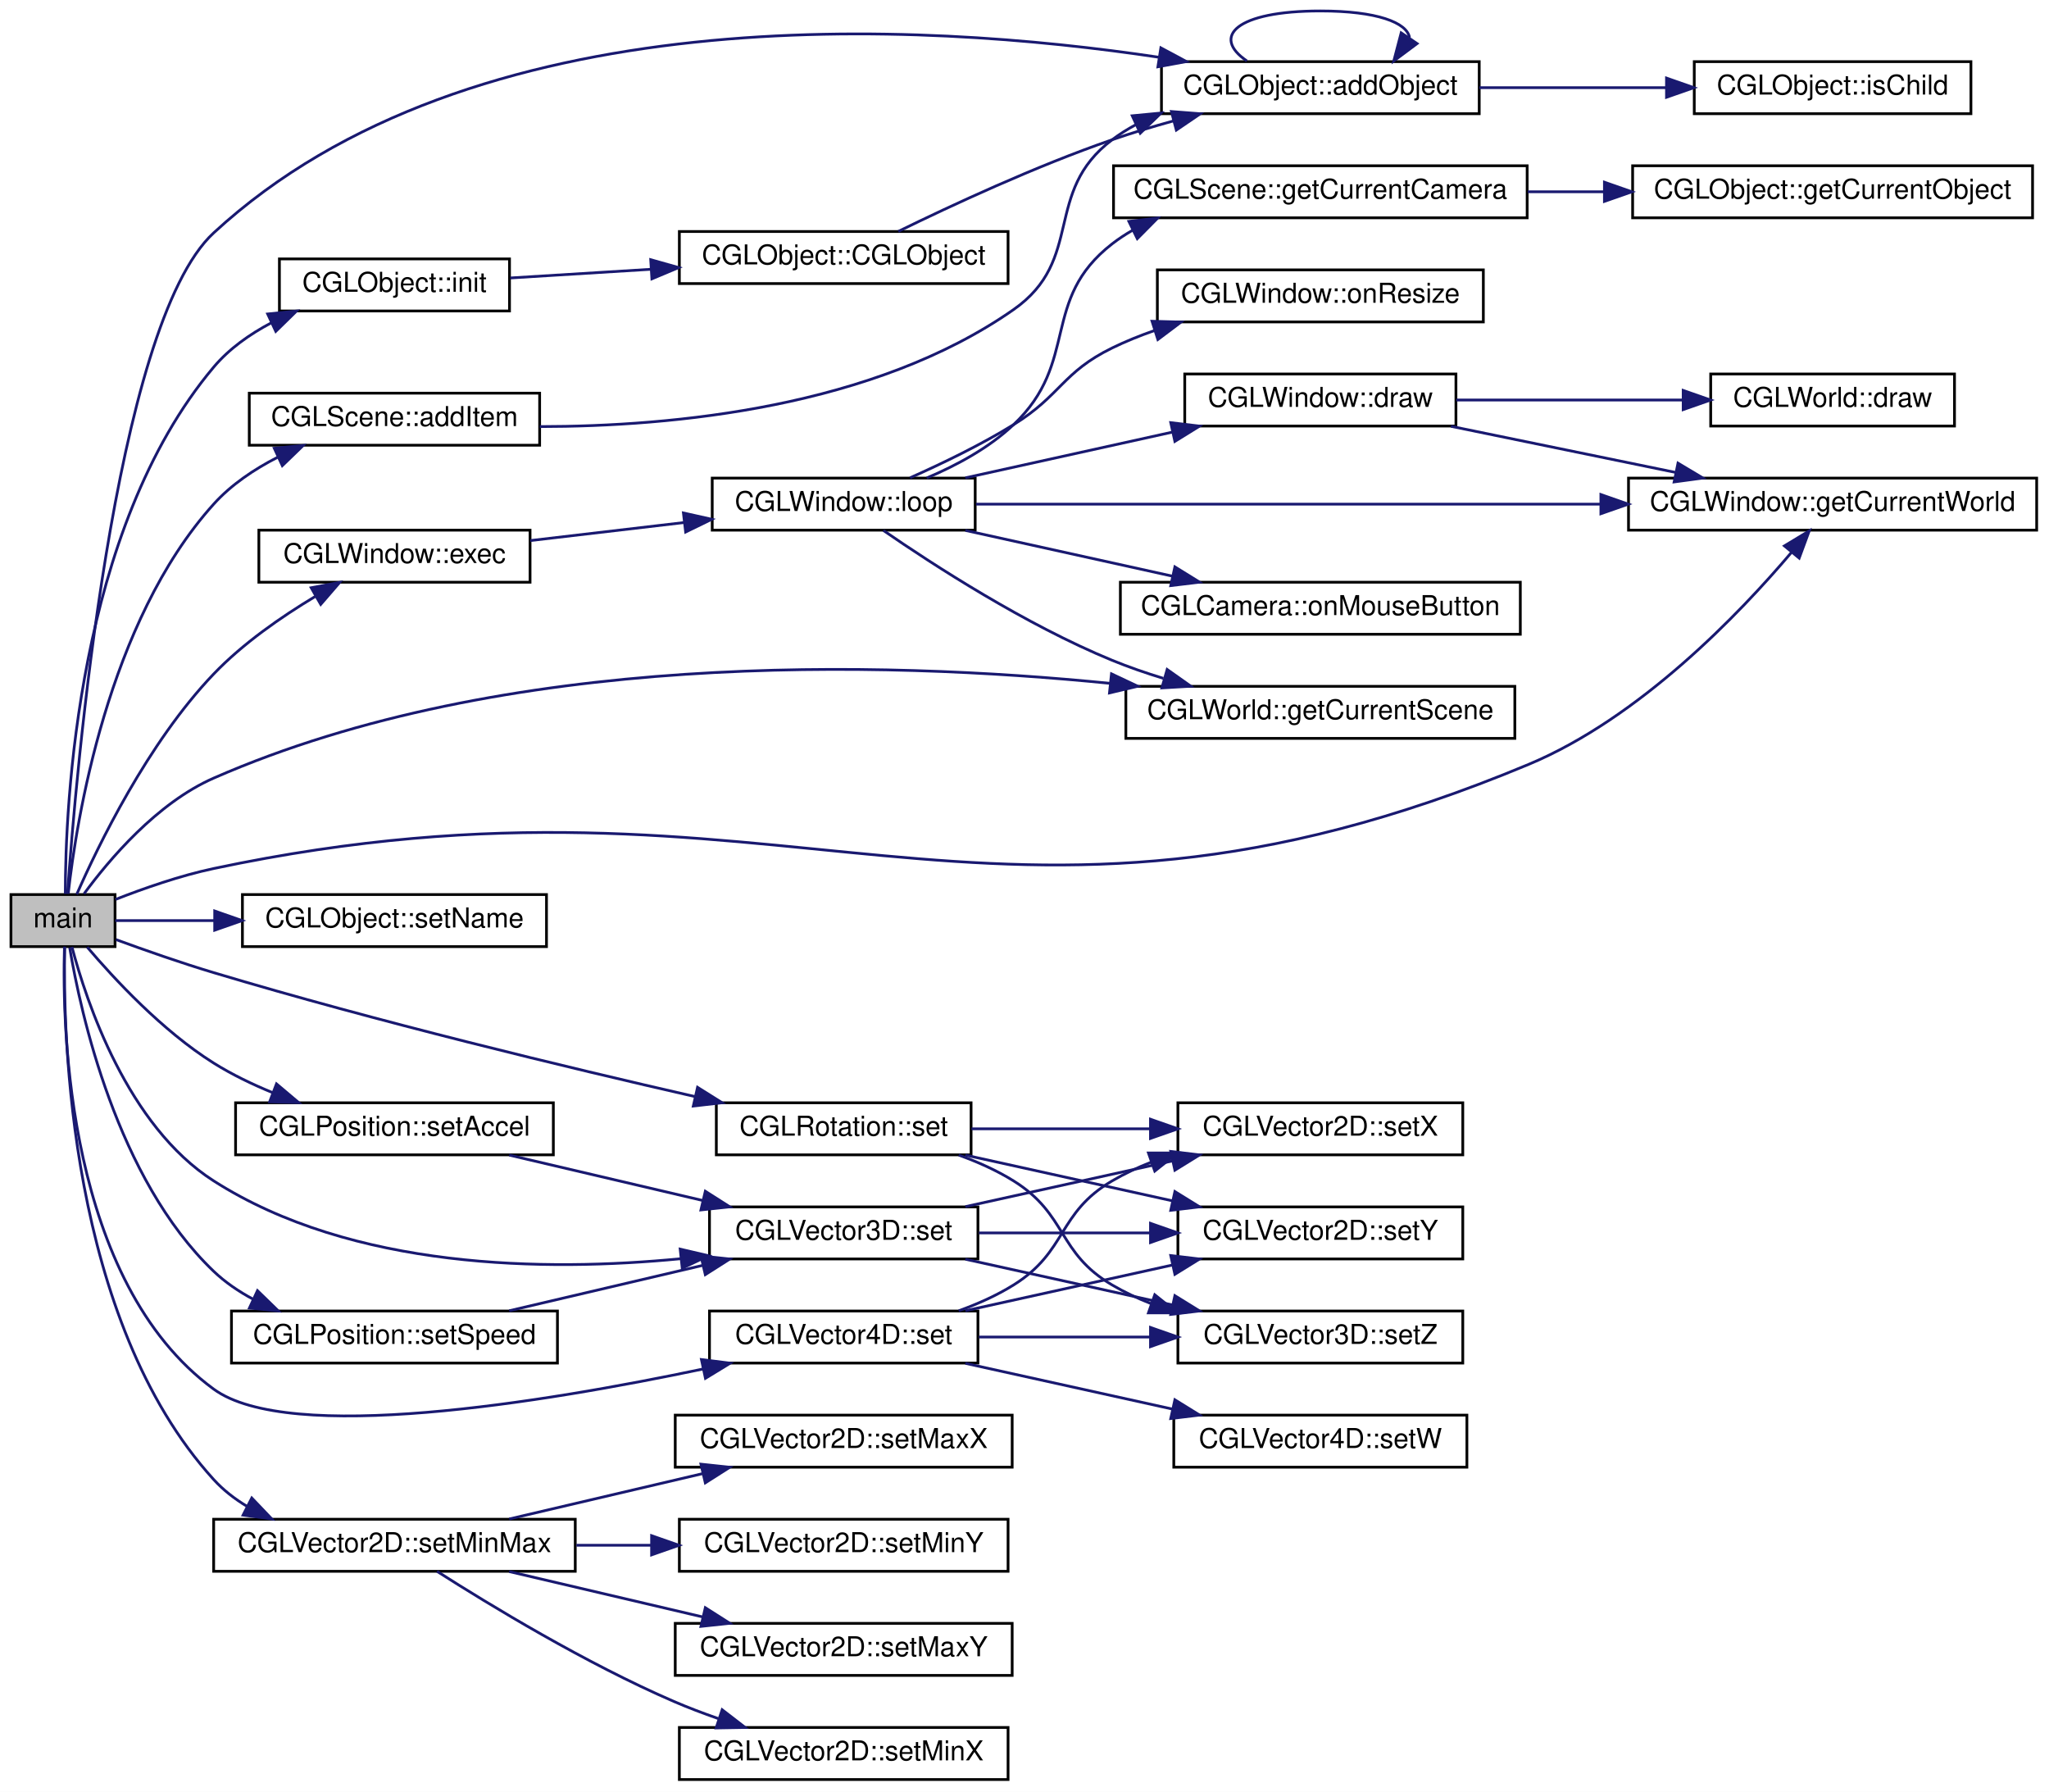
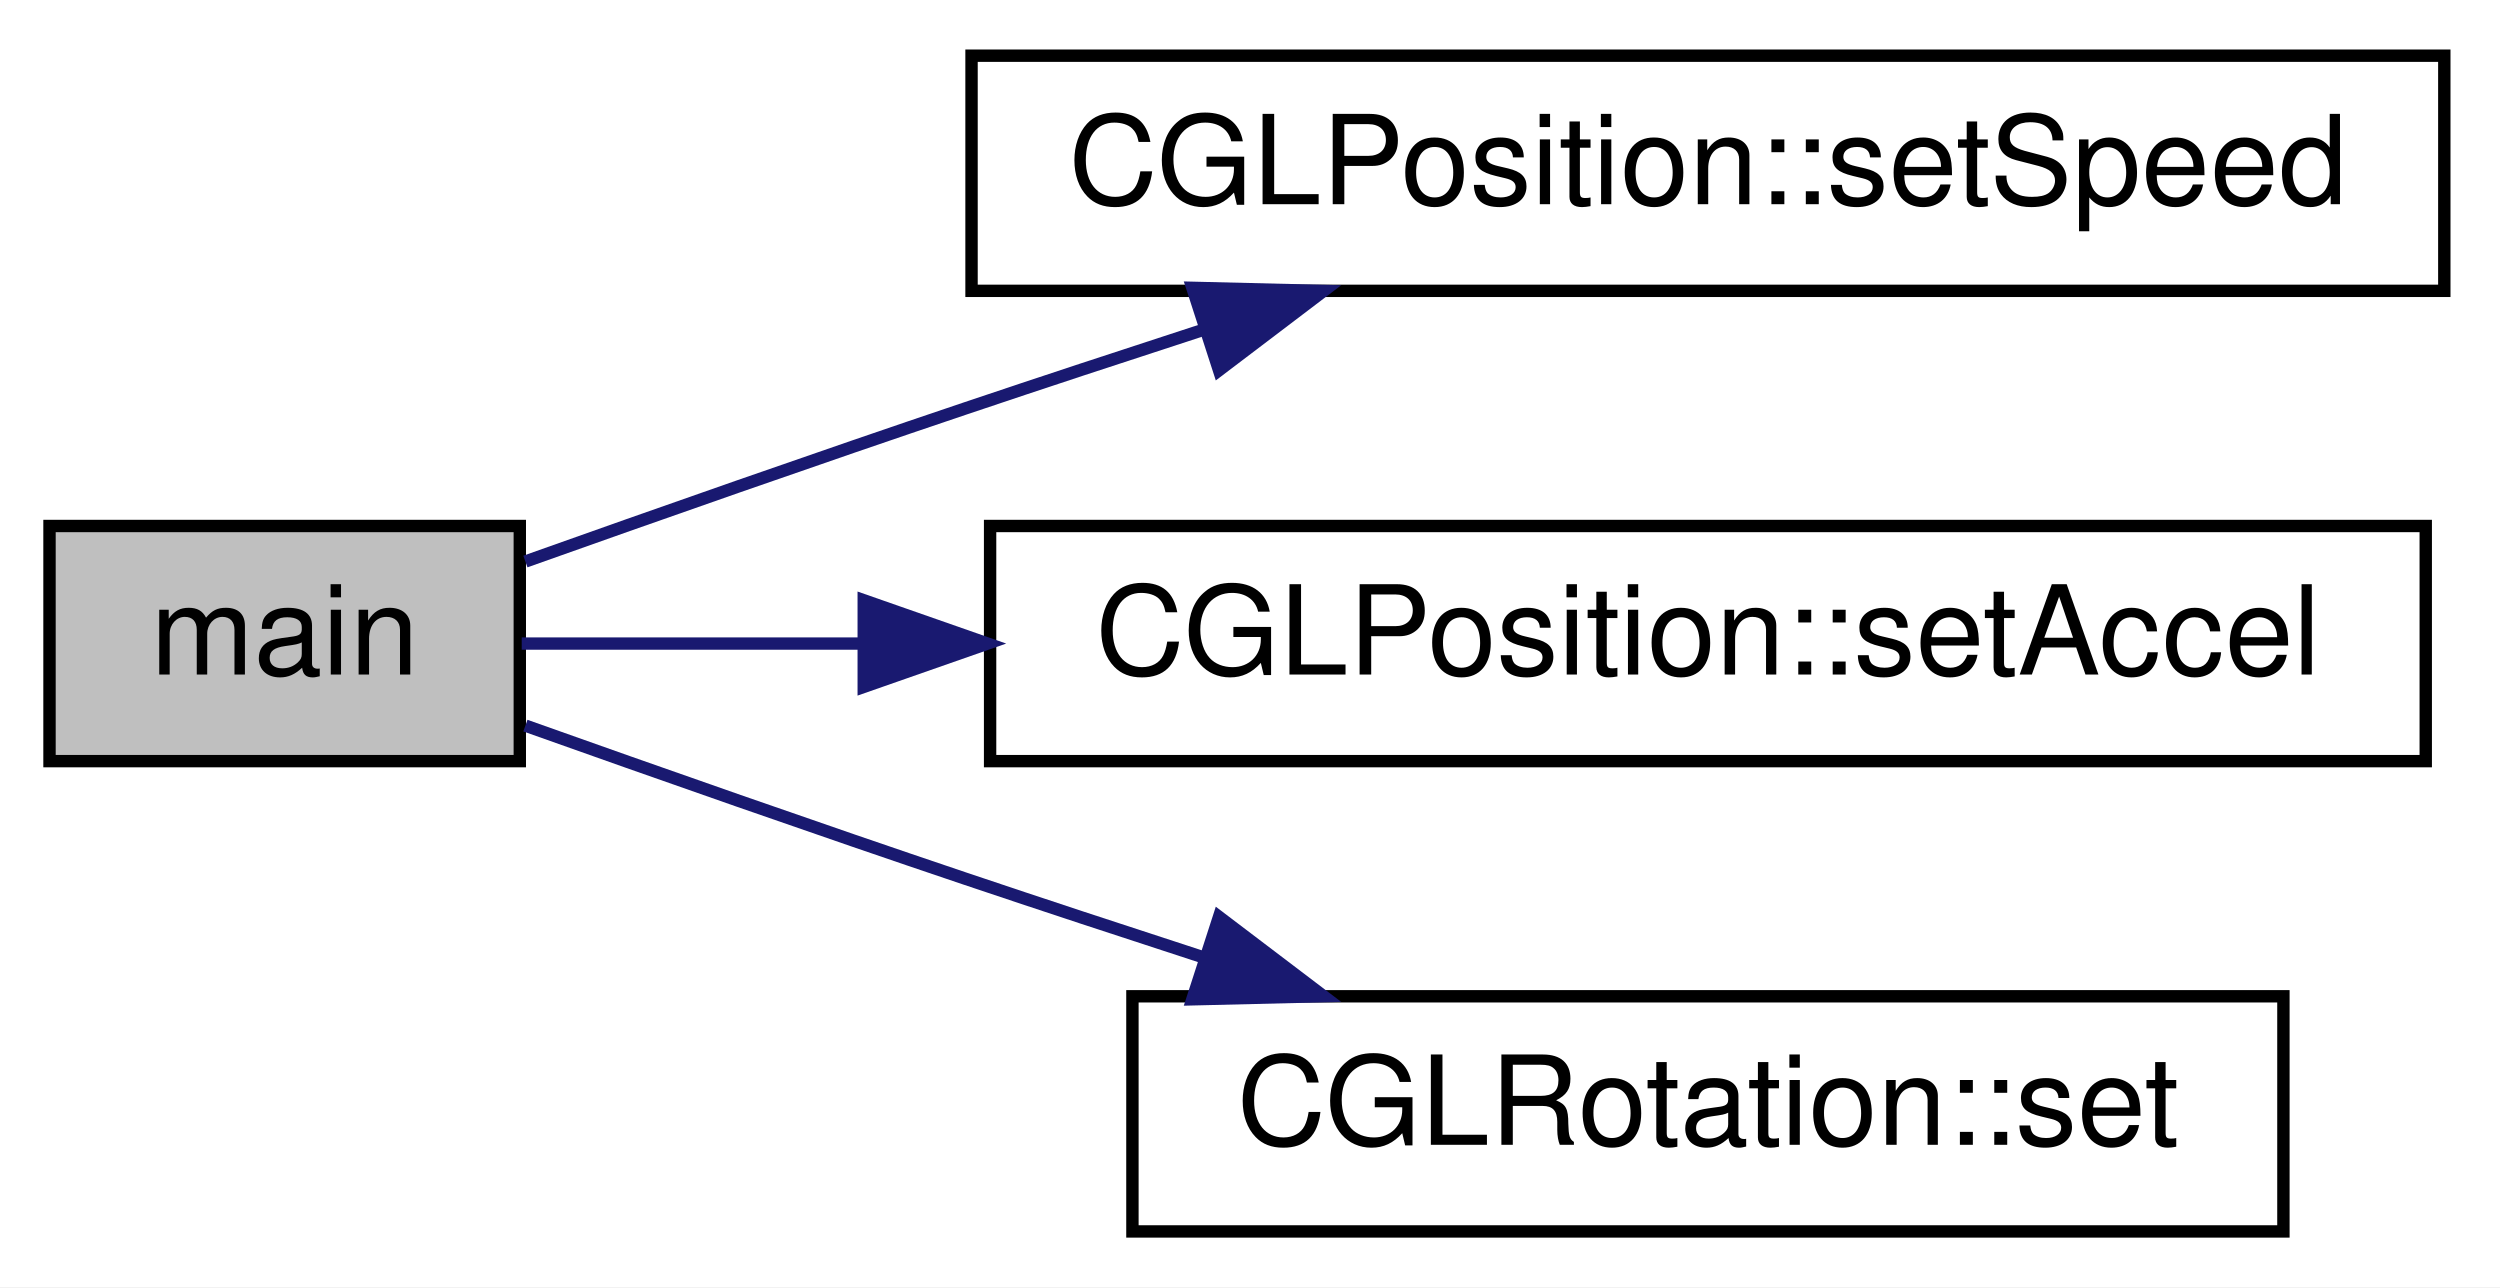
- <svg xmlns="http://www.w3.org/2000/svg" xmlns:xlink="http://www.w3.org/1999/xlink" width="748pt" height="654pt" viewBox="0.00 0.00 748.00 654.00">
-   <g id="graph0" class="graph" transform="scale(1 1) rotate(0) translate(4 650)">
-     <polygon fill="white" stroke="none" points="-4,4 -4,-650 744,-650 744,4 -4,4" />
+ <svg xmlns="http://www.w3.org/2000/svg" xmlns:xlink="http://www.w3.org/1999/xlink" width="202pt" height="104pt" viewBox="0.00 0.00 202.00 104.00">
+   <g id="graph0" class="graph" transform="scale(1 1) rotate(0) translate(4 100)">
+     <polygon fill="white" stroke="none" points="-4,4 -4,-100 198,-100 198,4 -4,4" />
    <g id="node1" class="node">
-       <polygon fill="#bfbfbf" stroke="black" points="0,-304.5 0,-323.5 38,-323.5 38,-304.5 0,-304.5" />
-       <text text-anchor="middle" x="19" y="-311.5" font-family="Helvetica,sans-Serif" font-size="10.00">main</text>
+       <polygon fill="#bfbfbf" stroke="black" points="0,-38.5 0,-57.5 38,-57.5 38,-38.5 0,-38.5" />
+       <text text-anchor="middle" x="19" y="-45.5" font-family="Helvetica,sans-Serif" font-size="10.00">main</text>
    </g>
    <g id="node2" class="node">
      <g id="a_node2">
-         <a xlink:href="$d2/d76/class_c_g_l_object.xhtml#aa08cbbe873bf264dbb34f233bd21844b" xlink:title="CGLObject::init">
-           <polygon fill="white" stroke="black" points="98,-536.5 98,-555.5 182,-555.5 182,-536.5 98,-536.5" />
-           <text text-anchor="middle" x="140" y="-543.5" font-family="Helvetica,sans-Serif" font-size="10.00">CGLObject::init</text>
+         <a xlink:href="$de/d31/class_c_g_l_position.xhtml#a729e7b3f01b8c735d60d8c51b6610eef" xlink:title="CGLPosition::setSpeed">
+           <polygon fill="white" stroke="black" points="74.5,-76.5 74.5,-95.5 193.5,-95.5 193.5,-76.5 74.5,-76.5" />
+           <text text-anchor="middle" x="134" y="-83.5" font-family="Helvetica,sans-Serif" font-size="10.00">CGLPosition::setSpeed</text>
        </a>
      </g>
    </g>
    <g id="edge1" class="edge">
-       <path fill="none" stroke="midnightblue" d="M19.843,-323.729C19.848,-355.345 23.966,-456.574 74,-516 79.638,-522.697 87.095,-527.98 94.942,-532.12" />
-       <polygon fill="midnightblue" stroke="midnightblue" points="93.707,-535.406 104.248,-536.471 96.672,-529.065 93.707,-535.406" />
-     </g>
-     <g id="node4" class="node">
-       <g id="a_node4">
-         <a xlink:href="$d2/d76/class_c_g_l_object.xhtml#a83b8918905a5449c94e4447791b61abd" xlink:title="CGLObject::addObject">
-           <polygon fill="white" stroke="black" points="420,-608.5 420,-627.5 536,-627.5 536,-608.5 420,-608.5" />
-           <text text-anchor="middle" x="478" y="-615.5" font-family="Helvetica,sans-Serif" font-size="10.00">CGLObject::addObject</text>
-         </a>
-       </g>
-     </g>
-     <g id="edge18" class="edge">
-       <path fill="none" stroke="midnightblue" d="M20.639,-323.758C23.604,-365.855 37.461,-531.312 74,-565 168.447,-652.078 332.355,-642.113 419.177,-629.088" />
-       <polygon fill="midnightblue" stroke="midnightblue" points="419.78,-632.537 429.118,-627.533 418.697,-625.621 419.78,-632.537" />
-     </g>
-     <g id="node6" class="node">
-       <g id="a_node6">
-         <a xlink:href="$dd/d40/class_c_g_l_window.xhtml#a8875c26fc11c333f7bbf2b517a2befd0" xlink:title="CGLWindow::getCurrentWorld">
-           <polygon fill="white" stroke="black" points="590.5,-456.5 590.5,-475.5 739.5,-475.5 739.5,-456.5 590.5,-456.5" />
-           <text text-anchor="middle" x="665" y="-463.5" font-family="Helvetica,sans-Serif" font-size="10.00">CGLWindow::getCurrentWorld</text>
-         </a>
-       </g>
-     </g>
-     <g id="edge6" class="edge">
-       <path fill="none" stroke="midnightblue" d="M38.155,-321.716C48.476,-325.763 61.749,-330.406 74,-333 283.359,-377.331 356.534,-288.516 554,-371 594.673,-387.989 631.056,-426.026 650.066,-448.476" />
-       <polygon fill="midnightblue" stroke="midnightblue" points="647.409,-450.756 656.474,-456.241 652.808,-446.3 647.409,-450.756" />
-     </g>
-     <g id="node7" class="node">
-       <g id="a_node7">
-         <a xlink:href="$db/da4/class_c_g_l_world.xhtml#a266821b98f90eae32b670ff4def8b948" xlink:title="CGLWorld::getCurrentScene">
-           <polygon fill="white" stroke="black" points="407,-380.5 407,-399.5 549,-399.5 549,-380.5 407,-380.5" />
-           <text text-anchor="middle" x="478" y="-387.5" font-family="Helvetica,sans-Serif" font-size="10.00">CGLWorld::getCurrentScene</text>
-         </a>
-       </g>
-     </g>
-     <g id="edge7" class="edge">
-       <path fill="none" stroke="midnightblue" d="M26.688,-323.79C35.766,-336.154 53.258,-356.911 74,-366 180.258,-412.564 317.584,-408.947 401.382,-400.575" />
-       <polygon fill="midnightblue" stroke="midnightblue" points="401.749,-404.055 411.33,-399.533 401.02,-397.093 401.749,-404.055" />
-     </g>
-     <g id="node8" class="node">
-       <g id="a_node8">
-         <a xlink:href="$d2/d76/class_c_g_l_object.xhtml#aacbe6a176989b2cef7bc2be472d5c512" xlink:title="CGLObject::setName">
-           <polygon fill="white" stroke="black" points="84.5,-304.5 84.5,-323.5 195.5,-323.5 195.5,-304.5 84.5,-304.5" />
-           <text text-anchor="middle" x="140" y="-311.5" font-family="Helvetica,sans-Serif" font-size="10.00">CGLObject::setName</text>
-         </a>
-       </g>
-     </g>
-     <g id="edge8" class="edge">
-       <path fill="none" stroke="midnightblue" d="M38.074,-314C47.97,-314 60.901,-314 74.189,-314" />
-       <polygon fill="midnightblue" stroke="midnightblue" points="74.375,-317.5 84.375,-314 74.375,-310.5 74.375,-317.5" />
-     </g>
-     <g id="node9" class="node">
-       <g id="a_node9">
-         <a xlink:href="$d6/df9/class_c_g_l_vector3_d.xhtml#a15014f4427c214f64699590591cacc8f" xlink:title="CGLVector3D::set">
-           <polygon fill="white" stroke="black" points="255,-190.5 255,-209.5 353,-209.5 353,-190.5 255,-190.5" />
-           <text text-anchor="middle" x="304" y="-197.5" font-family="Helvetica,sans-Serif" font-size="10.00">CGLVector3D::set</text>
-         </a>
-       </g>
-     </g>
-     <g id="edge9" class="edge">
-       <path fill="none" stroke="midnightblue" d="M22.264,-304.393C27.504,-284.529 42.502,-239.116 74,-219 124.694,-186.625 195.109,-185.795 244.431,-190.582" />
-       <polygon fill="midnightblue" stroke="midnightblue" points="244.304,-194.088 254.621,-191.68 245.053,-187.129 244.304,-194.088" />
-     </g>
-     <g id="node13" class="node">
-       <g id="a_node13">
-         <a xlink:href="$db/d79/class_c_g_l_vector4_d.xhtml#a9f4c89b5e30ad2cfb18327e5e17257ab" xlink:title="CGLVector4D::set">
-           <polygon fill="white" stroke="black" points="255,-152.5 255,-171.5 353,-171.5 353,-152.5 255,-152.5" />
-           <text text-anchor="middle" x="304" y="-159.5" font-family="Helvetica,sans-Serif" font-size="10.00">CGLVector4D::set</text>
-         </a>
-       </g>
-     </g>
-     <g id="edge13" class="edge">
-       <path fill="none" stroke="midnightblue" d="M19.532,-304.465C18.649,-274.548 20.514,-182.199 74,-143 101.452,-122.881 194.042,-138.022 252.743,-150.358" />
-       <polygon fill="midnightblue" stroke="midnightblue" points="252.06,-153.791 262.572,-152.463 253.527,-146.946 252.06,-153.791" />
-     </g>
-     <g id="node15" class="node">
-       <g id="a_node15">
-         <a xlink:href="$d9/d85/class_c_g_l_scene.xhtml#aca6d85a7e345751c7fa58ca68bde3ea2" xlink:title="CGLScene::addItem">
-           <polygon fill="white" stroke="black" points="87,-487.5 87,-506.5 193,-506.5 193,-487.5 87,-487.5" />
-           <text text-anchor="middle" x="140" y="-494.5" font-family="Helvetica,sans-Serif" font-size="10.00">CGLScene::addItem</text>
-         </a>
-       </g>
-     </g>
-     <g id="edge19" class="edge">
-       <path fill="none" stroke="midnightblue" d="M20.912,-323.842C23.836,-350.135 35.188,-422.941 74,-466 80.393,-473.093 88.757,-478.713 97.347,-483.107" />
-       <polygon fill="midnightblue" stroke="midnightblue" points="96.127,-486.399 106.674,-487.406 99.057,-480.041 96.127,-486.399" />
-     </g>
-     <g id="node16" class="node">
-       <g id="a_node16">
-         <a xlink:href="$d8/d97/class_c_g_l_vector2_d.xhtml#ad3830da7d5449a24927930329d3304dd" xlink:title="CGLVector2D::setMinMax">
-           <polygon fill="white" stroke="black" points="74,-76.5 74,-95.5 206,-95.5 206,-76.5 74,-76.5" />
-           <text text-anchor="middle" x="140" y="-83.5" font-family="Helvetica,sans-Serif" font-size="10.00">CGLVector2D::setMinMax</text>
-         </a>
-       </g>
-     </g>
-     <g id="edge21" class="edge">
-       <path fill="none" stroke="midnightblue" d="M19.634,-304.463C18.938,-272.556 21.008,-168.278 74,-110 77.501,-106.149 81.676,-102.915 86.196,-100.198" />
-       <polygon fill="midnightblue" stroke="midnightblue" points="87.914,-103.251 95.228,-95.586 84.73,-97.016 87.914,-103.251" />
-     </g>
-     <g id="node21" class="node">
-       <g id="a_node21">
-         <a xlink:href="$de/d31/class_c_g_l_position.xhtml#a729e7b3f01b8c735d60d8c51b6610eef" xlink:title="CGLPosition::setSpeed">
-           <polygon fill="white" stroke="black" points="80.5,-152.5 80.5,-171.5 199.5,-171.5 199.5,-152.5 80.5,-152.5" />
-           <text text-anchor="middle" x="140" y="-159.5" font-family="Helvetica,sans-Serif" font-size="10.00">CGLPosition::setSpeed</text>
-         </a>
-       </g>
-     </g>
-     <g id="edge26" class="edge">
-       <path fill="none" stroke="midnightblue" d="M21.433,-304.162C25.387,-280.492 38.6,-219.824 74,-186 78.235,-181.954 83.21,-178.579 88.49,-175.766" />
-       <polygon fill="midnightblue" stroke="midnightblue" points="89.991,-178.928 97.588,-171.543 87.044,-172.578 89.991,-178.928" />
-     </g>
-     <g id="node22" class="node">
-       <g id="a_node22">
-         <a xlink:href="$de/d31/class_c_g_l_position.xhtml#a5a43a8991d3d8ca645edbcfb0e97db20" xlink:title="CGLPosition::setAccel">
-           <polygon fill="white" stroke="black" points="82,-228.5 82,-247.5 198,-247.5 198,-228.5 82,-228.5" />
-           <text text-anchor="middle" x="140" y="-235.5" font-family="Helvetica,sans-Serif" font-size="10.00">CGLPosition::setAccel</text>
-         </a>
-       </g>
-     </g>
-     <g id="edge28" class="edge">
-       <path fill="none" stroke="midnightblue" d="M27.842,-304.317C37.593,-292.829 55.255,-273.755 74,-262 80.664,-257.821 88.165,-254.211 95.64,-251.152" />
-       <polygon fill="midnightblue" stroke="midnightblue" points="96.933,-254.404 105.029,-247.57 94.439,-247.864 96.933,-254.404" />
-     </g>
-     <g id="node23" class="node">
-       <g id="a_node23">
-         <a xlink:href="$d4/dd5/class_c_g_l_rotation.xhtml#a2b767e088f36ceef91e7259c76f7390e" xlink:title="CGLRotation::set">
-           <polygon fill="white" stroke="black" points="257.5,-228.5 257.5,-247.5 350.5,-247.5 350.5,-228.5 257.5,-228.5" />
-           <text text-anchor="middle" x="304" y="-235.5" font-family="Helvetica,sans-Serif" font-size="10.00">CGLRotation::set</text>
-         </a>
-       </g>
-     </g>
-     <g id="edge30" class="edge">
-       <path fill="none" stroke="midnightblue" d="M38.353,-307.058C48.736,-303.253 62.005,-298.594 74,-295 133.598,-277.141 203.07,-260.413 249.73,-249.758" />
-       <polygon fill="midnightblue" stroke="midnightblue" points="250.643,-253.14 259.62,-247.513 249.093,-246.314 250.643,-253.14" />
-     </g>
-     <g id="node24" class="node">
-       <g id="a_node24">
-         <a xlink:href="$dd/d40/class_c_g_l_window.xhtml#acee59c3d1b3a12c43fccf7f225c98dd6" xlink:title="CGLWindow::exec">
-           <polygon fill="white" stroke="black" points="90.5,-437.5 90.5,-456.5 189.5,-456.5 189.5,-437.5 90.5,-437.5" />
-           <text text-anchor="middle" x="140" y="-444.5" font-family="Helvetica,sans-Serif" font-size="10.00">CGLWindow::exec</text>
-         </a>
-       </g>
-     </g>
-     <g id="edge34" class="edge">
-       <path fill="none" stroke="midnightblue" d="M24.022,-323.597C31.721,-341.132 49.938,-378.855 74,-404 84.66,-415.14 98.709,-424.882 111.018,-432.264" />
-       <polygon fill="midnightblue" stroke="midnightblue" points="109.592,-435.482 120.006,-437.433 113.082,-429.414 109.592,-435.482" />
+       <path fill="none" stroke="midnightblue" d="M38.452,-54.63C48.866,-58.337 62.133,-63.002 74,-67 80.157,-69.074 86.692,-71.227 93.083,-73.305" />
+       <polygon fill="midnightblue" stroke="midnightblue" points="92.342,-76.744 102.934,-76.489 94.495,-70.084 92.342,-76.744" />
    </g>
    <g id="node3" class="node">
      <g id="a_node3">
-         <a xlink:href="$d2/d76/class_c_g_l_object.xhtml#add00987cd4a5ee06cc4436766392434b" xlink:title="CGLObject::CGLObject">
-           <polygon fill="white" stroke="black" points="244,-546.5 244,-565.5 364,-565.5 364,-546.5 244,-546.5" />
-           <text text-anchor="middle" x="304" y="-553.5" font-family="Helvetica,sans-Serif" font-size="10.00">CGLObject::CGLObject</text>
+         <a xlink:href="$de/d31/class_c_g_l_position.xhtml#a5a43a8991d3d8ca645edbcfb0e97db20" xlink:title="CGLPosition::setAccel">
+           <polygon fill="white" stroke="black" points="76,-38.5 76,-57.5 192,-57.5 192,-38.5 76,-38.5" />
+           <text text-anchor="middle" x="134" y="-45.5" font-family="Helvetica,sans-Serif" font-size="10.00">CGLPosition::setAccel</text>
        </a>
      </g>
    </g>
    <g id="edge2" class="edge">
-       <path fill="none" stroke="midnightblue" d="M182.299,-548.549C197.893,-549.512 216.096,-550.636 233.565,-551.714" />
-       <polygon fill="midnightblue" stroke="midnightblue" points="233.545,-555.219 243.741,-552.342 233.976,-548.233 233.545,-555.219" />
+       <path fill="none" stroke="midnightblue" d="M38.155,-48C45.923,-48 55.52,-48 65.6,-48" />
+       <polygon fill="midnightblue" stroke="midnightblue" points="65.789,-51.5 75.789,-48 65.789,-44.5 65.789,-51.5" />
    </g>
-     <g id="edge3" class="edge">
-       <path fill="none" stroke="midnightblue" d="M323.939,-565.545C343.217,-574.984 374.143,-589.374 402,-599 409.15,-601.471 416.784,-603.774 424.343,-605.864" />
-       <polygon fill="midnightblue" stroke="midnightblue" points="423.627,-609.295 434.19,-608.484 425.427,-602.53 423.627,-609.295" />
-     </g>
-     <g id="edge5" class="edge">
-       <path fill="none" stroke="midnightblue" d="M451.182,-627.757C438.135,-636.565 447.074,-646 478,-646 498.778,-646 509.632,-641.741 510.56,-636.275" />
-       <polygon fill="midnightblue" stroke="midnightblue" points="513.31,-634.093 504.818,-627.757 507.506,-638.005 513.31,-634.093" />
-     </g>
-     <g id="node5" class="node">
-       <g id="a_node5">
-         <a xlink:href="$d2/d76/class_c_g_l_object.xhtml#a80d01439776edc9443b47a7a9e5b9e94" xlink:title="CGLObject::isChild">
-           <polygon fill="white" stroke="black" points="614.5,-608.5 614.5,-627.5 715.5,-627.5 715.5,-608.5 614.5,-608.5" />
-           <text text-anchor="middle" x="665" y="-615.5" font-family="Helvetica,sans-Serif" font-size="10.00">CGLObject::isChild</text>
+     <g id="node4" class="node">
+       <g id="a_node4">
+         <a xlink:href="$d4/dd5/class_c_g_l_rotation.xhtml#a2b767e088f36ceef91e7259c76f7390e" xlink:title="CGLRotation::set">
+           <polygon fill="white" stroke="black" points="87.5,-0.5 87.5,-19.5 180.5,-19.5 180.5,-0.5 87.5,-0.5" />
+           <text text-anchor="middle" x="134" y="-7.5" font-family="Helvetica,sans-Serif" font-size="10.00">CGLRotation::set</text>
        </a>
      </g>
    </g>
-     <g id="edge4" class="edge">
-       <path fill="none" stroke="midnightblue" d="M536.016,-618C557.645,-618 582.326,-618 604.205,-618" />
-       <polygon fill="midnightblue" stroke="midnightblue" points="604.366,-621.5 614.366,-618 604.366,-614.5 604.366,-621.5" />
-     </g>
-     <g id="node10" class="node">
-       <g id="a_node10">
-         <a xlink:href="$d8/d97/class_c_g_l_vector2_d.xhtml#a22db1a511fae81b0d7a6766b6490dd8c" xlink:title="CGLVector2D::setX">
-           <polygon fill="white" stroke="black" points="426,-228.5 426,-247.5 530,-247.5 530,-228.5 426,-228.5" />
-           <text text-anchor="middle" x="478" y="-235.5" font-family="Helvetica,sans-Serif" font-size="10.00">CGLVector2D::setX</text>
-         </a>
-       </g>
-     </g>
-     <g id="edge10" class="edge">
-       <path fill="none" stroke="midnightblue" d="M348.403,-209.589C371.407,-214.671 399.851,-220.955 424.134,-226.32" />
-       <polygon fill="midnightblue" stroke="midnightblue" points="423.39,-229.74 433.909,-228.48 424.9,-222.905 423.39,-229.74" />
-     </g>
-     <g id="node11" class="node">
-       <g id="a_node11">
-         <a xlink:href="$d8/d97/class_c_g_l_vector2_d.xhtml#a4c89a21e28a86848c6b023ad60baef4c" xlink:title="CGLVector2D::setY">
-           <polygon fill="white" stroke="black" points="426,-190.5 426,-209.5 530,-209.5 530,-190.5 426,-190.5" />
-           <text text-anchor="middle" x="478" y="-197.5" font-family="Helvetica,sans-Serif" font-size="10.00">CGLVector2D::setY</text>
-         </a>
-       </g>
-     </g>
-     <g id="edge11" class="edge">
-       <path fill="none" stroke="midnightblue" d="M353.369,-200C372.75,-200 395.306,-200 415.805,-200" />
-       <polygon fill="midnightblue" stroke="midnightblue" points="415.994,-203.5 425.994,-200 415.994,-196.5 415.994,-203.5" />
-     </g>
-     <g id="node12" class="node">
-       <g id="a_node12">
-         <a xlink:href="$d6/df9/class_c_g_l_vector3_d.xhtml#afef476ba51f4f45cb9d64e5d6c1592a4" xlink:title="CGLVector3D::setZ">
-           <polygon fill="white" stroke="black" points="426,-152.5 426,-171.5 530,-171.5 530,-152.5 426,-152.5" />
-           <text text-anchor="middle" x="478" y="-159.5" font-family="Helvetica,sans-Serif" font-size="10.00">CGLVector3D::setZ</text>
-         </a>
-       </g>
-     </g>
-     <g id="edge12" class="edge">
-       <path fill="none" stroke="midnightblue" d="M348.403,-190.411C371.407,-185.329 399.851,-179.045 424.134,-173.68" />
-       <polygon fill="midnightblue" stroke="midnightblue" points="424.9,-177.095 433.909,-171.52 423.39,-170.26 424.9,-177.095" />
-     </g>
-     <g id="edge14" class="edge">
-       <path fill="none" stroke="midnightblue" d="M345.98,-171.58C352.936,-174.086 359.881,-177.187 366,-181 385.746,-193.302 381.93,-207.234 402,-219 406.449,-221.608 411.25,-223.861 416.197,-225.807" />
-       <polygon fill="midnightblue" stroke="midnightblue" points="415.244,-229.182 425.839,-229.183 417.557,-222.575 415.244,-229.182" />
-     </g>
-     <g id="edge15" class="edge">
-       <path fill="none" stroke="midnightblue" d="M348.403,-171.589C371.407,-176.671 399.851,-182.955 424.134,-188.32" />
-       <polygon fill="midnightblue" stroke="midnightblue" points="423.39,-191.74 433.909,-190.48 424.9,-184.905 423.39,-191.74" />
-     </g>
-     <g id="edge16" class="edge">
-       <path fill="none" stroke="midnightblue" d="M353.369,-162C372.75,-162 395.306,-162 415.805,-162" />
-       <polygon fill="midnightblue" stroke="midnightblue" points="415.994,-165.5 425.994,-162 415.994,-158.5 415.994,-165.5" />
-     </g>
-     <g id="node14" class="node">
-       <g id="a_node14">
-         <a xlink:href="$db/d79/class_c_g_l_vector4_d.xhtml#a754d8afb0203dc8048dac865840565ae" xlink:title="CGLVector4D::setW">
-           <polygon fill="white" stroke="black" points="424.5,-114.5 424.5,-133.5 531.5,-133.5 531.5,-114.5 424.5,-114.5" />
-           <text text-anchor="middle" x="478" y="-121.5" font-family="Helvetica,sans-Serif" font-size="10.00">CGLVector4D::setW</text>
-         </a>
-       </g>
-     </g>
-     <g id="edge17" class="edge">
-       <path fill="none" stroke="midnightblue" d="M348.403,-152.411C371.407,-147.329 399.851,-141.045 424.134,-135.68" />
-       <polygon fill="midnightblue" stroke="midnightblue" points="424.9,-139.095 433.909,-133.52 423.39,-132.26 424.9,-139.095" />
-     </g>
-     <g id="edge20" class="edge">
-       <path fill="none" stroke="midnightblue" d="M193.021,-494.302C241.895,-494.343 314.956,-501.299 366,-537 392.111,-555.263 376.565,-579.807 402,-599 404.681,-601.023 407.553,-602.831 410.554,-604.449" />
-       <polygon fill="midnightblue" stroke="midnightblue" points="409.333,-607.74 419.88,-608.75 412.264,-601.384 409.333,-607.74" />
-     </g>
-     <g id="node17" class="node">
-       <g id="a_node17">
-         <a xlink:href="$d8/d97/class_c_g_l_vector2_d.xhtml#a2619a94f4fe5227cf3d23a6cb001bb7f" xlink:title="CGLVector2D::setMinX">
-           <polygon fill="white" stroke="black" points="244,-0.5 244,-19.5 364,-19.5 364,-0.5 244,-0.5" />
-           <text text-anchor="middle" x="304" y="-7.5" font-family="Helvetica,sans-Serif" font-size="10.00">CGLVector2D::setMinX</text>
-         </a>
-       </g>
-     </g>
-     <g id="edge22" class="edge">
-       <path fill="none" stroke="midnightblue" d="M155.55,-76.479C174.738,-64.235 209.84,-42.897 242,-29 247.155,-26.773 252.656,-24.683 258.166,-22.764" />
-       <polygon fill="midnightblue" stroke="midnightblue" points="259.626,-25.968 268.018,-19.501 257.425,-19.323 259.626,-25.968" />
-     </g>
-     <g id="node18" class="node">
-       <g id="a_node18">
-         <a xlink:href="$d8/d97/class_c_g_l_vector2_d.xhtml#a70d980ebd6f0dd51f389343b11664c98" xlink:title="CGLVector2D::setMaxX">
-           <polygon fill="white" stroke="black" points="242.5,-114.5 242.5,-133.5 365.5,-133.5 365.5,-114.5 242.5,-114.5" />
-           <text text-anchor="middle" x="304" y="-121.5" font-family="Helvetica,sans-Serif" font-size="10.00">CGLVector2D::setMaxX</text>
-         </a>
-       </g>
-     </g>
-     <g id="edge23" class="edge">
-       <path fill="none" stroke="midnightblue" d="M181.879,-95.589C203.353,-100.626 229.86,-106.844 252.597,-112.177" />
-       <polygon fill="midnightblue" stroke="midnightblue" points="251.879,-115.604 262.415,-114.48 253.478,-108.789 251.879,-115.604" />
-     </g>
-     <g id="node19" class="node">
-       <g id="a_node19">
-         <a xlink:href="$d8/d97/class_c_g_l_vector2_d.xhtml#af8c0f1ed3b2c3662071875ff89eab40e" xlink:title="CGLVector2D::setMinY">
-           <polygon fill="white" stroke="black" points="244,-76.5 244,-95.5 364,-95.5 364,-76.5 244,-76.5" />
-           <text text-anchor="middle" x="304" y="-83.5" font-family="Helvetica,sans-Serif" font-size="10.00">CGLVector2D::setMinY</text>
-         </a>
-       </g>
-     </g>
-     <g id="edge24" class="edge">
-       <path fill="none" stroke="midnightblue" d="M206.425,-86C215.421,-86 224.683,-86 233.746,-86" />
-       <polygon fill="midnightblue" stroke="midnightblue" points="233.867,-89.5 243.867,-86 233.867,-82.5 233.867,-89.5" />
-     </g>
-     <g id="node20" class="node">
-       <g id="a_node20">
-         <a xlink:href="$d8/d97/class_c_g_l_vector2_d.xhtml#a7ead92fc71694b48abd96685e9c41890" xlink:title="CGLVector2D::setMaxY">
-           <polygon fill="white" stroke="black" points="242.5,-38.5 242.5,-57.5 365.5,-57.5 365.5,-38.5 242.5,-38.5" />
-           <text text-anchor="middle" x="304" y="-45.5" font-family="Helvetica,sans-Serif" font-size="10.00">CGLVector2D::setMaxY</text>
-         </a>
-       </g>
-     </g>
-     <g id="edge25" class="edge">
-       <path fill="none" stroke="midnightblue" d="M181.879,-76.411C203.353,-71.374 229.86,-65.156 252.597,-59.823" />
-       <polygon fill="midnightblue" stroke="midnightblue" points="253.478,-63.211 262.415,-57.52 251.879,-56.396 253.478,-63.211" />
-     </g>
-     <g id="edge27" class="edge">
-       <path fill="none" stroke="midnightblue" d="M181.879,-171.589C203.353,-176.626 229.86,-182.844 252.597,-188.177" />
-       <polygon fill="midnightblue" stroke="midnightblue" points="251.879,-191.604 262.415,-190.48 253.478,-184.789 251.879,-191.604" />
-     </g>
-     <g id="edge29" class="edge">
-       <path fill="none" stroke="midnightblue" d="M181.879,-228.411C203.353,-223.374 229.86,-217.156 252.597,-211.823" />
-       <polygon fill="midnightblue" stroke="midnightblue" points="253.478,-215.211 262.415,-209.52 251.879,-208.396 253.478,-215.211" />
-     </g>
-     <g id="edge31" class="edge">
-       <path fill="none" stroke="midnightblue" d="M350.641,-238C370.66,-238 394.451,-238 415.962,-238" />
-       <polygon fill="midnightblue" stroke="midnightblue" points="415.986,-241.5 425.986,-238 415.986,-234.5 415.986,-241.5" />
-     </g>
-     <g id="edge32" class="edge">
-       <path fill="none" stroke="midnightblue" d="M348.403,-228.411C371.407,-223.329 399.851,-217.045 424.134,-211.68" />
-       <polygon fill="midnightblue" stroke="midnightblue" points="424.9,-215.095 433.909,-209.52 423.39,-208.26 424.9,-215.095" />
-     </g>
-     <g id="edge33" class="edge">
-       <path fill="none" stroke="midnightblue" d="M345.98,-228.42C352.936,-225.914 359.881,-222.813 366,-219 385.746,-206.698 381.93,-192.766 402,-181 406.449,-178.392 411.25,-176.139 416.197,-174.193" />
-       <polygon fill="midnightblue" stroke="midnightblue" points="417.557,-177.425 425.839,-170.817 415.244,-170.818 417.557,-177.425" />
-     </g>
-     <g id="node25" class="node">
-       <g id="a_node25">
-         <a xlink:href="$dd/d40/class_c_g_l_window.xhtml#a87ea72d63fe563266178e72a19722e5d" xlink:title="CGLWindow::loop">
-           <polygon fill="white" stroke="black" points="256,-456.5 256,-475.5 352,-475.5 352,-456.5 256,-456.5" />
-           <text text-anchor="middle" x="304" y="-463.5" font-family="Helvetica,sans-Serif" font-size="10.00">CGLWindow::loop</text>
-         </a>
-       </g>
-     </g>
-     <g id="edge35" class="edge">
-       <path fill="none" stroke="midnightblue" d="M189.605,-452.701C207.299,-454.776 227.461,-457.14 245.829,-459.295" />
-       <polygon fill="midnightblue" stroke="midnightblue" points="245.482,-462.778 255.821,-460.467 246.297,-455.826 245.482,-462.778" />
-     </g>
-     <g id="edge36" class="edge">
-       <path fill="none" stroke="midnightblue" d="M352.302,-466C410.192,-466 509.247,-466 580.161,-466" />
-       <polygon fill="midnightblue" stroke="midnightblue" points="580.411,-469.5 590.411,-466 580.411,-462.5 580.411,-469.5" />
-     </g>
-     <g id="edge37" class="edge">
-       <path fill="none" stroke="midnightblue" d="M318.491,-456.392C336.663,-443.854 370.381,-421.986 402,-409 407.952,-406.555 414.303,-404.36 420.695,-402.407" />
-       <polygon fill="midnightblue" stroke="midnightblue" points="422.072,-405.653 430.722,-399.536 420.145,-398.924 422.072,-405.653" />
-     </g>
-     <g id="node26" class="node">
-       <g id="a_node26">
-         <a xlink:href="$d9/d85/class_c_g_l_scene.xhtml#afa2e2794f2f8c6b80b293703e411f7fe" xlink:title="CGLScene::getCurrentCamera">
-           <polygon fill="white" stroke="black" points="402.5,-570.5 402.5,-589.5 553.5,-589.5 553.5,-570.5 402.5,-570.5" />
-           <text text-anchor="middle" x="478" y="-577.5" font-family="Helvetica,sans-Serif" font-size="10.00">CGLScene::getCurrentCamera</text>
-         </a>
-       </g>
-     </g>
-     <g id="edge38" class="edge">
-       <path fill="none" stroke="midnightblue" d="M334.296,-475.535C345.186,-480.14 357.055,-486.539 366,-495 390.274,-517.961 375.599,-540.52 402,-561 404.338,-562.814 406.829,-564.456 409.43,-565.943" />
-       <polygon fill="midnightblue" stroke="midnightblue" points="408.107,-569.192 418.63,-570.424 411.172,-562.898 408.107,-569.192" />
-     </g>
-     <g id="node28" class="node">
-       <g id="a_node28">
-         <a xlink:href="$de/dee/class_c_g_l_camera.xhtml#ad0f4898351c8df558a627102f233ded8" xlink:title="CGLCamera::onMouseButton">
-           <polygon fill="white" stroke="black" points="405,-418.5 405,-437.5 551,-437.5 551,-418.5 405,-418.5" />
-           <text text-anchor="middle" x="478" y="-425.5" font-family="Helvetica,sans-Serif" font-size="10.00">CGLCamera::onMouseButton</text>
-         </a>
-       </g>
-     </g>
-     <g id="edge40" class="edge">
-       <path fill="none" stroke="midnightblue" d="M348.403,-456.411C371.407,-451.329 399.851,-445.045 424.134,-439.68" />
-       <polygon fill="midnightblue" stroke="midnightblue" points="424.9,-443.095 433.909,-437.52 423.39,-436.26 424.9,-443.095" />
-     </g>
-     <g id="node29" class="node">
-       <g id="a_node29">
-         <a xlink:href="$dd/d40/class_c_g_l_window.xhtml#a480062f802f92f94e8b737a96171012c" xlink:title="CGLWindow::onResize">
-           <polygon fill="white" stroke="black" points="418.5,-532.5 418.5,-551.5 537.5,-551.5 537.5,-532.5 418.5,-532.5" />
-           <text text-anchor="middle" x="478" y="-539.5" font-family="Helvetica,sans-Serif" font-size="10.00">CGLWindow::onResize</text>
-         </a>
-       </g>
-     </g>
-     <g id="edge41" class="edge">
-       <path fill="none" stroke="midnightblue" d="M328.214,-475.606C339.87,-480.783 354.022,-487.616 366,-495 383.255,-505.636 383.789,-514.1 402,-523 406.903,-525.396 412.138,-527.51 417.477,-529.371" />
-       <polygon fill="midnightblue" stroke="midnightblue" points="416.559,-532.752 427.15,-532.455 418.685,-526.083 416.559,-532.752" />
-     </g>
-     <g id="node30" class="node">
-       <g id="a_node30">
-         <a xlink:href="$dd/d40/class_c_g_l_window.xhtml#adf4d06d51db7221820cb7f22080d51f2" xlink:title="CGLWindow::draw">
-           <polygon fill="white" stroke="black" points="428.5,-494.5 428.5,-513.5 527.5,-513.5 527.5,-494.5 428.5,-494.5" />
-           <text text-anchor="middle" x="478" y="-501.5" font-family="Helvetica,sans-Serif" font-size="10.00">CGLWindow::draw</text>
-         </a>
-       </g>
-     </g>
-     <g id="edge42" class="edge">
-       <path fill="none" stroke="midnightblue" d="M348.403,-475.589C371.407,-480.671 399.851,-486.955 424.134,-492.32" />
-       <polygon fill="midnightblue" stroke="midnightblue" points="423.39,-495.74 433.909,-494.48 424.9,-488.905 423.39,-495.74" />
-     </g>
-     <g id="node27" class="node">
-       <g id="a_node27">
-         <a xlink:href="$d2/d76/class_c_g_l_object.xhtml#a17159bf8a16301adca577be4311806d1" xlink:title="CGLObject::getCurrentObject">
-           <polygon fill="white" stroke="black" points="592,-570.5 592,-589.5 738,-589.5 738,-570.5 592,-570.5" />
-           <text text-anchor="middle" x="665" y="-577.5" font-family="Helvetica,sans-Serif" font-size="10.00">CGLObject::getCurrentObject</text>
-         </a>
-       </g>
-     </g>
-     <g id="edge39" class="edge">
-       <path fill="none" stroke="midnightblue" d="M553.713,-580C562.919,-580 572.369,-580 581.679,-580" />
-       <polygon fill="midnightblue" stroke="midnightblue" points="581.709,-583.5 591.709,-580 581.709,-576.5 581.709,-583.5" />
-     </g>
-     <g id="edge43" class="edge">
-       <path fill="none" stroke="midnightblue" d="M525.683,-494.411C550.646,-489.284 581.564,-482.933 607.834,-477.537" />
-       <polygon fill="midnightblue" stroke="midnightblue" points="608.561,-480.961 617.652,-475.52 607.153,-474.104 608.561,-480.961" />
-     </g>
-     <g id="node31" class="node">
-       <g id="a_node31">
-         <a xlink:href="$db/da4/class_c_g_l_world.xhtml#a7dd174b6096cb7c798f7b4518e4842dc" xlink:title="CGLWorld::draw">
-           <polygon fill="white" stroke="black" points="620.5,-494.5 620.5,-513.5 709.5,-513.5 709.5,-494.5 620.5,-494.5" />
-           <text text-anchor="middle" x="665" y="-501.5" font-family="Helvetica,sans-Serif" font-size="10.00">CGLWorld::draw</text>
-         </a>
-       </g>
-     </g>
-     <g id="edge44" class="edge">
-       <path fill="none" stroke="midnightblue" d="M527.607,-504C553.03,-504 584.212,-504 610.341,-504" />
-       <polygon fill="midnightblue" stroke="midnightblue" points="610.454,-507.5 620.454,-504 610.454,-500.5 610.454,-507.5" />
+     <g id="edge3" class="edge">
+       <path fill="none" stroke="midnightblue" d="M38.452,-41.37C48.866,-37.663 62.133,-32.998 74,-29 80.157,-26.926 86.692,-24.773 93.083,-22.695" />
+       <polygon fill="midnightblue" stroke="midnightblue" points="94.495,-25.916 102.934,-19.511 92.342,-19.256 94.495,-25.916" />
    </g>
  </g>
</svg>
